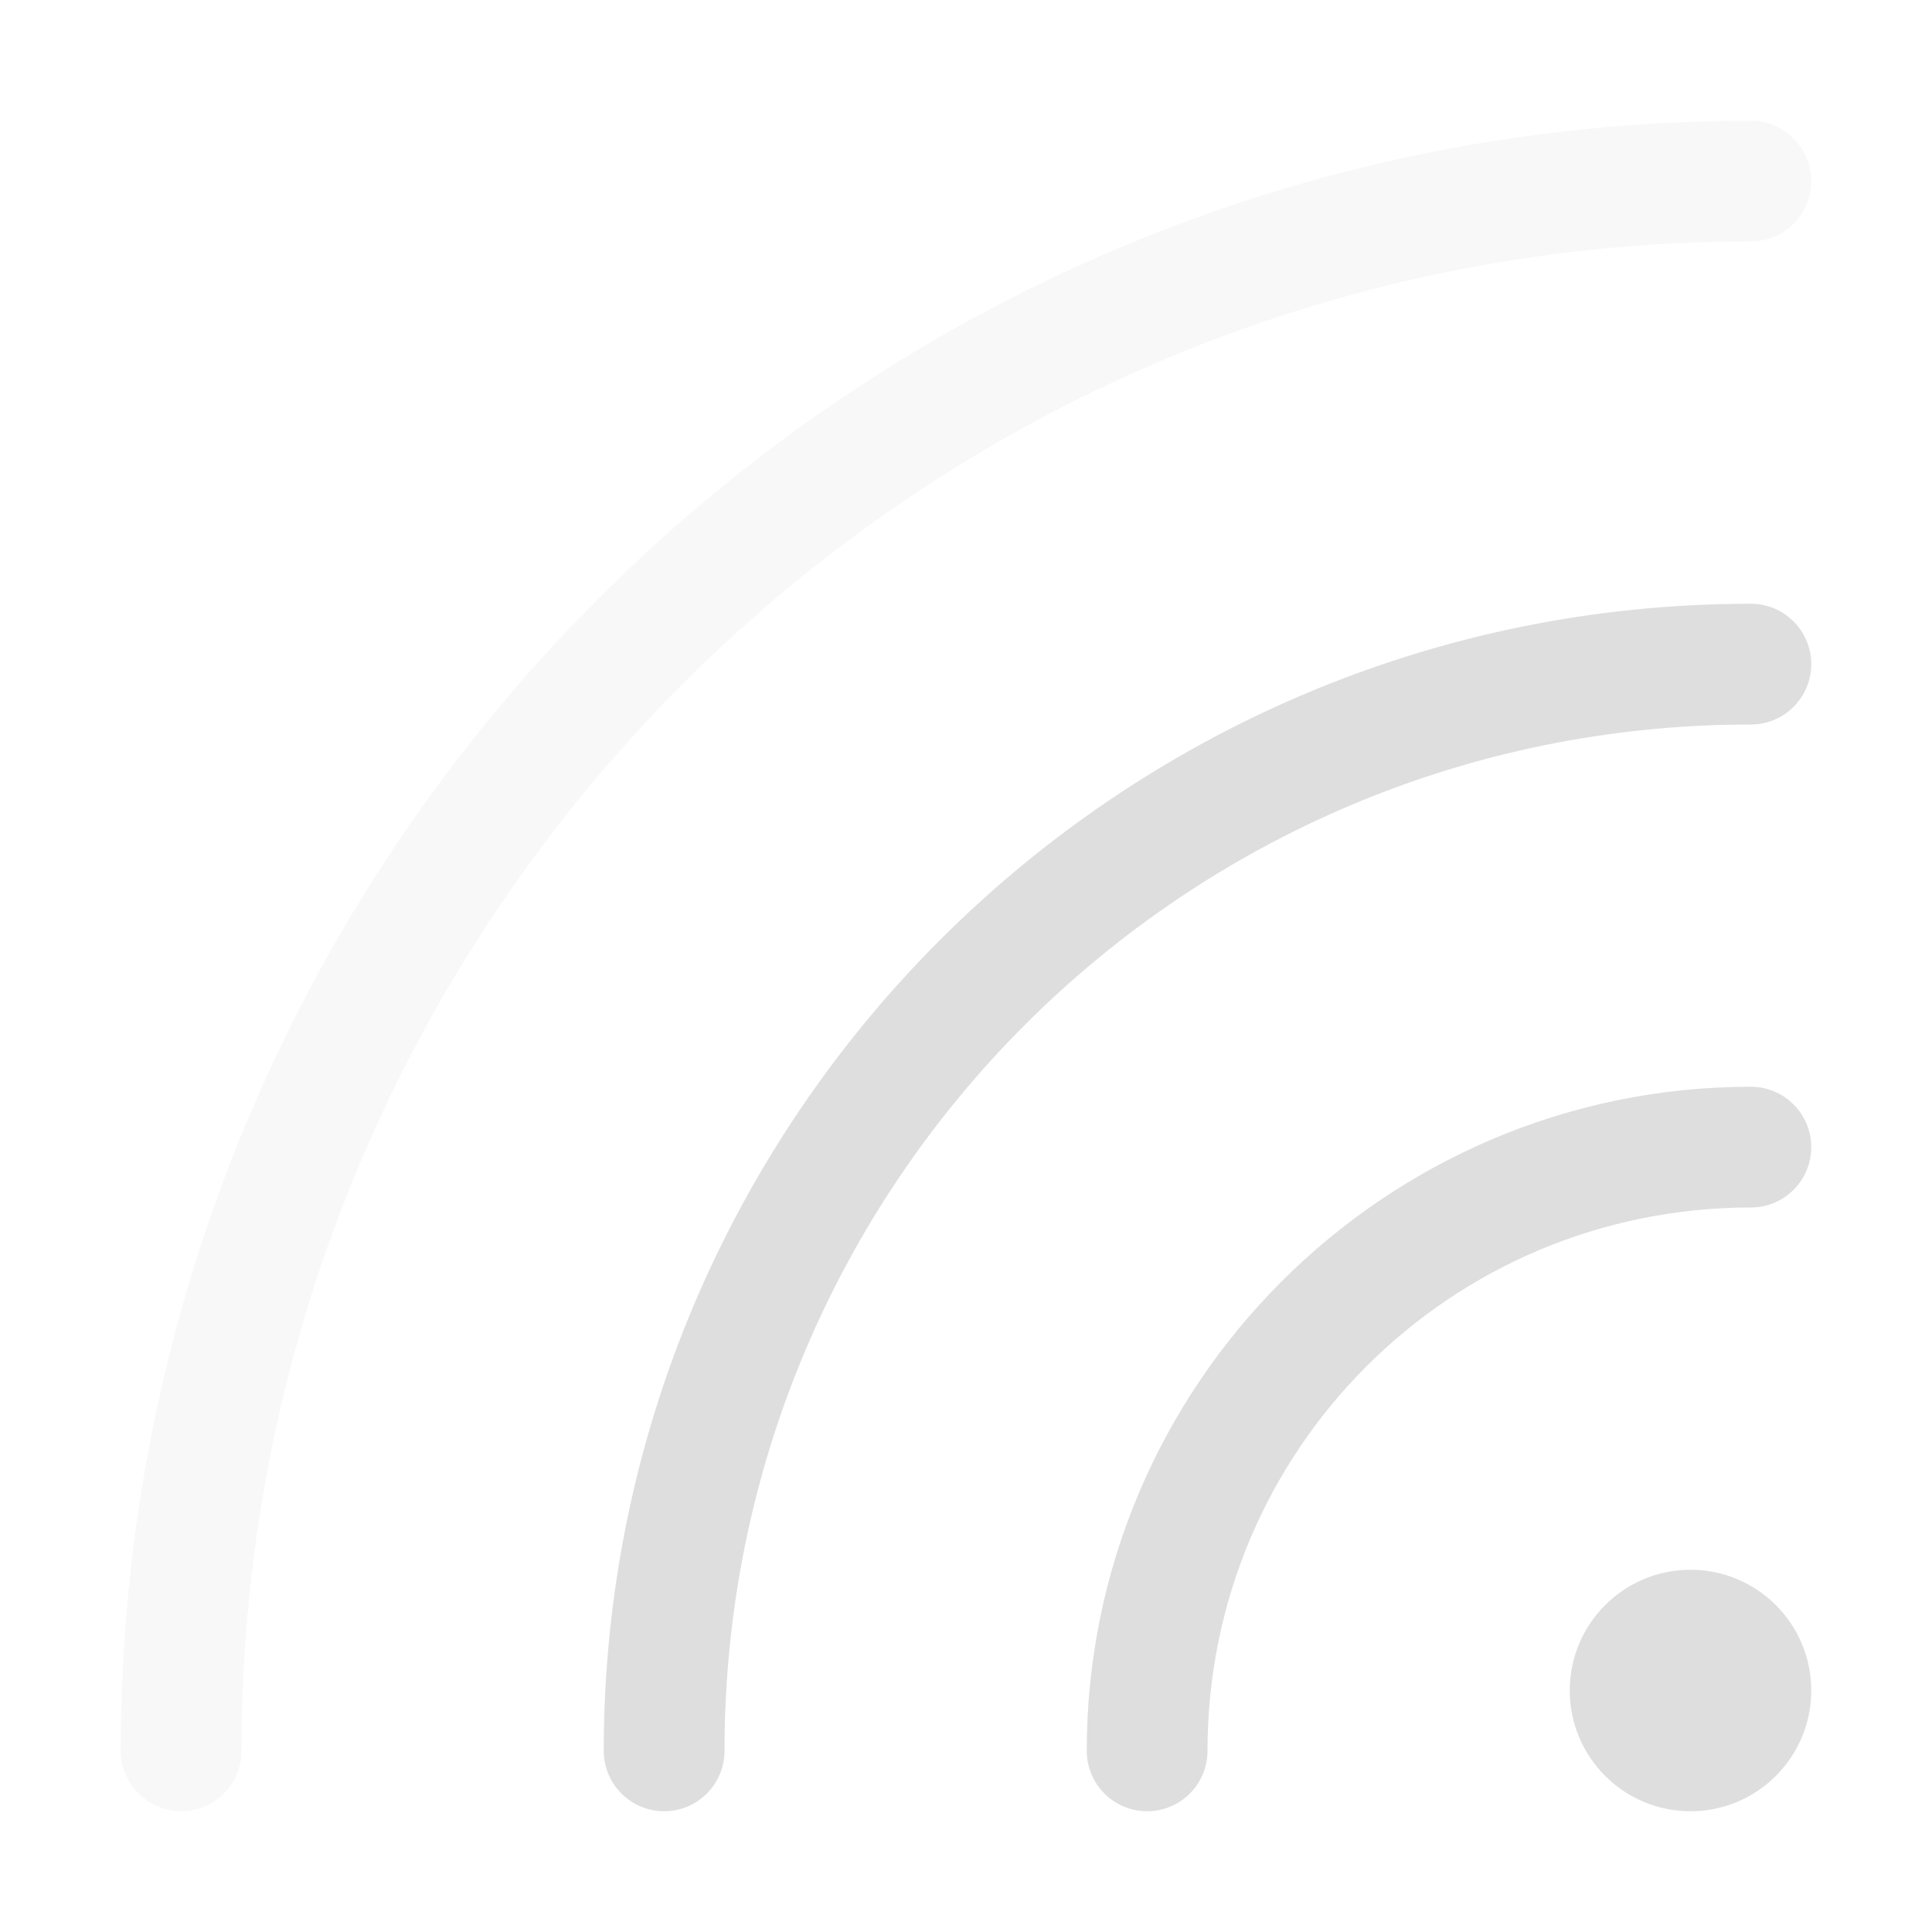
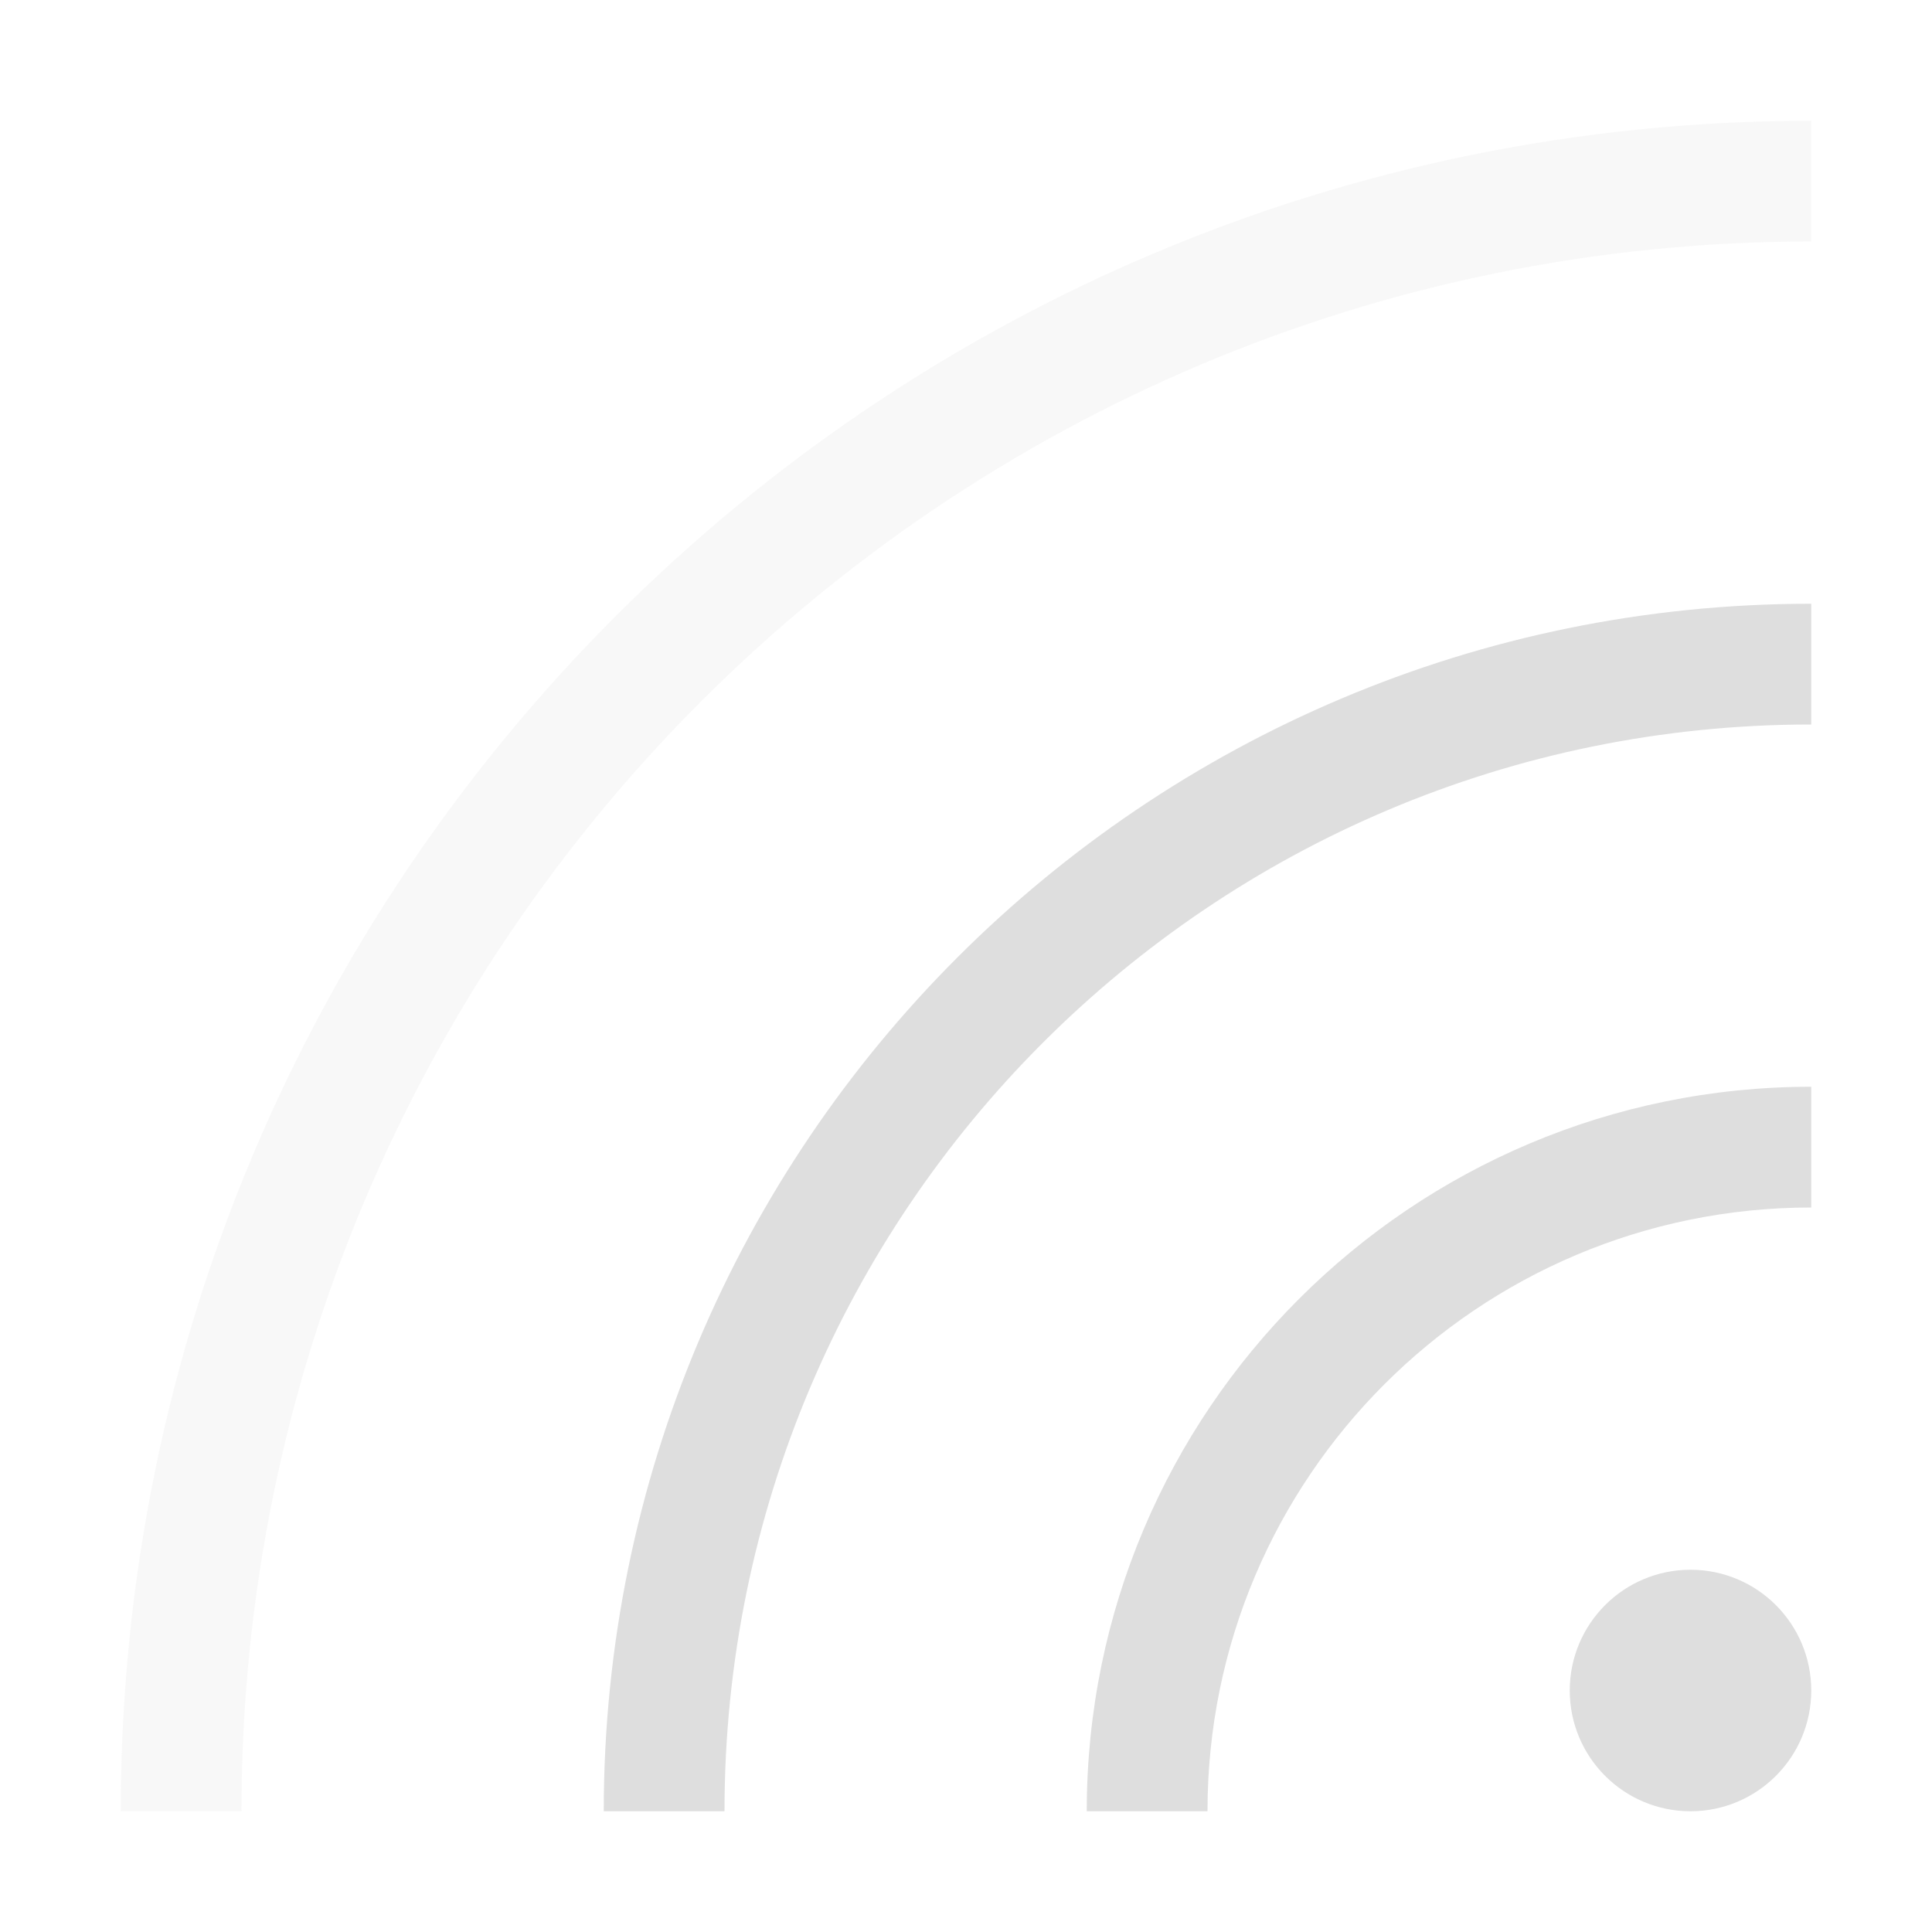
- <svg xmlns="http://www.w3.org/2000/svg" width="16" height="16" viewBox="0 0 16 16" version="1.1" id="svg5">
-   <defs id="defs2">
+ <svg xmlns="http://www.w3.org/2000/svg" width="16" height="16" viewBox="0 0 16 16" version="1.1" id="svg1">
+   <defs id="defs1">
    <style id="current-color-scheme" type="text/css">
   .ColorScheme-Text { color:#dedede; } .ColorScheme-Highlight { color:#3daee9; } .ColorScheme-NeutralText { color:#ff9800; } .ColorScheme-PositiveText { color:#4caf50; } .ColorScheme-NegativeText { color:#f44336; }
    </style>
  </defs>
-   <path id="path234" style="fill:currentColor;fill-opacity:1;stroke-linecap:round;-inkscape-stroke:none" d="M 14.5,5 C 9.259,5 5,9.259 5,14.5 5,14.776 5.224,15 5.5,15 5.776,15 6,14.776 6,14.5 6,9.8 9.8,6 14.5,6 14.776,6 15,5.776 15,5.5 15,5.224 14.776,5 14.5,5 Z m 0,4 C 11.468,9 9,11.468 9,14.5 9,14.776 9.224,15 9.5,15 9.776,15 10,14.776 10,14.5 10,12.009 12.009,10 14.5,10 14.776,10 15,9.776 15,9.5 15,9.224 14.776,9 14.5,9 Z M 14,13 c -0.552,0 -1,0.448 -1,1 0,0.552 0.448,1 1,1 0.552,0 1,-0.448 1,-1 0,-0.552 -0.448,-1 -1,-1 z" class="ColorScheme-Text" />
-   <path d="M 14.5,1 C 7.05,1 1,7.05 1,14.5 c 0,0.276 0.224,0.5 0.5,0.5 0.276,0 0.5,-0.224 0.5,-0.5 C 2,7.591 7.591,2 14.5,2 14.776,2 15,1.776 15,1.5 15,1.224 14.776,1 14.5,1 Z" style="fill:currentColor;fill-opacity:1;stroke-linecap:round;-inkscape-stroke:none;opacity:0.2" id="path1811" class="ColorScheme-Text" />
+   <path id="path1" style="opacity:0.2;fill:currentColor;fill-opacity:1;stroke-width:9.333" class="ColorScheme-Text" d="M 15 1 C 7.268 1 1 7.268 1 15 L 2 15 C 2 7.82 7.82 2 15 2 L 15 1 z " />
+   <path id="path2" style="fill:currentColor;stroke-width:2;fill-opacity:1" class="ColorScheme-Text" d="M 15 5 C 9.477 5 5 9.477 5 15 L 6 15 C 6 10.029 10.029 6 15 6 L 15 5 z M 15 9 A 6 6 0 0 0 9 15 L 10 15 A 5 5 0 0 1 15 10 L 15 9 z M 14 13 A 1 1 0 0 0 13 14 A 1 1 0 0 0 14 15 A 1 1 0 0 0 15 14 A 1 1 0 0 0 14 13 z " />
</svg>
